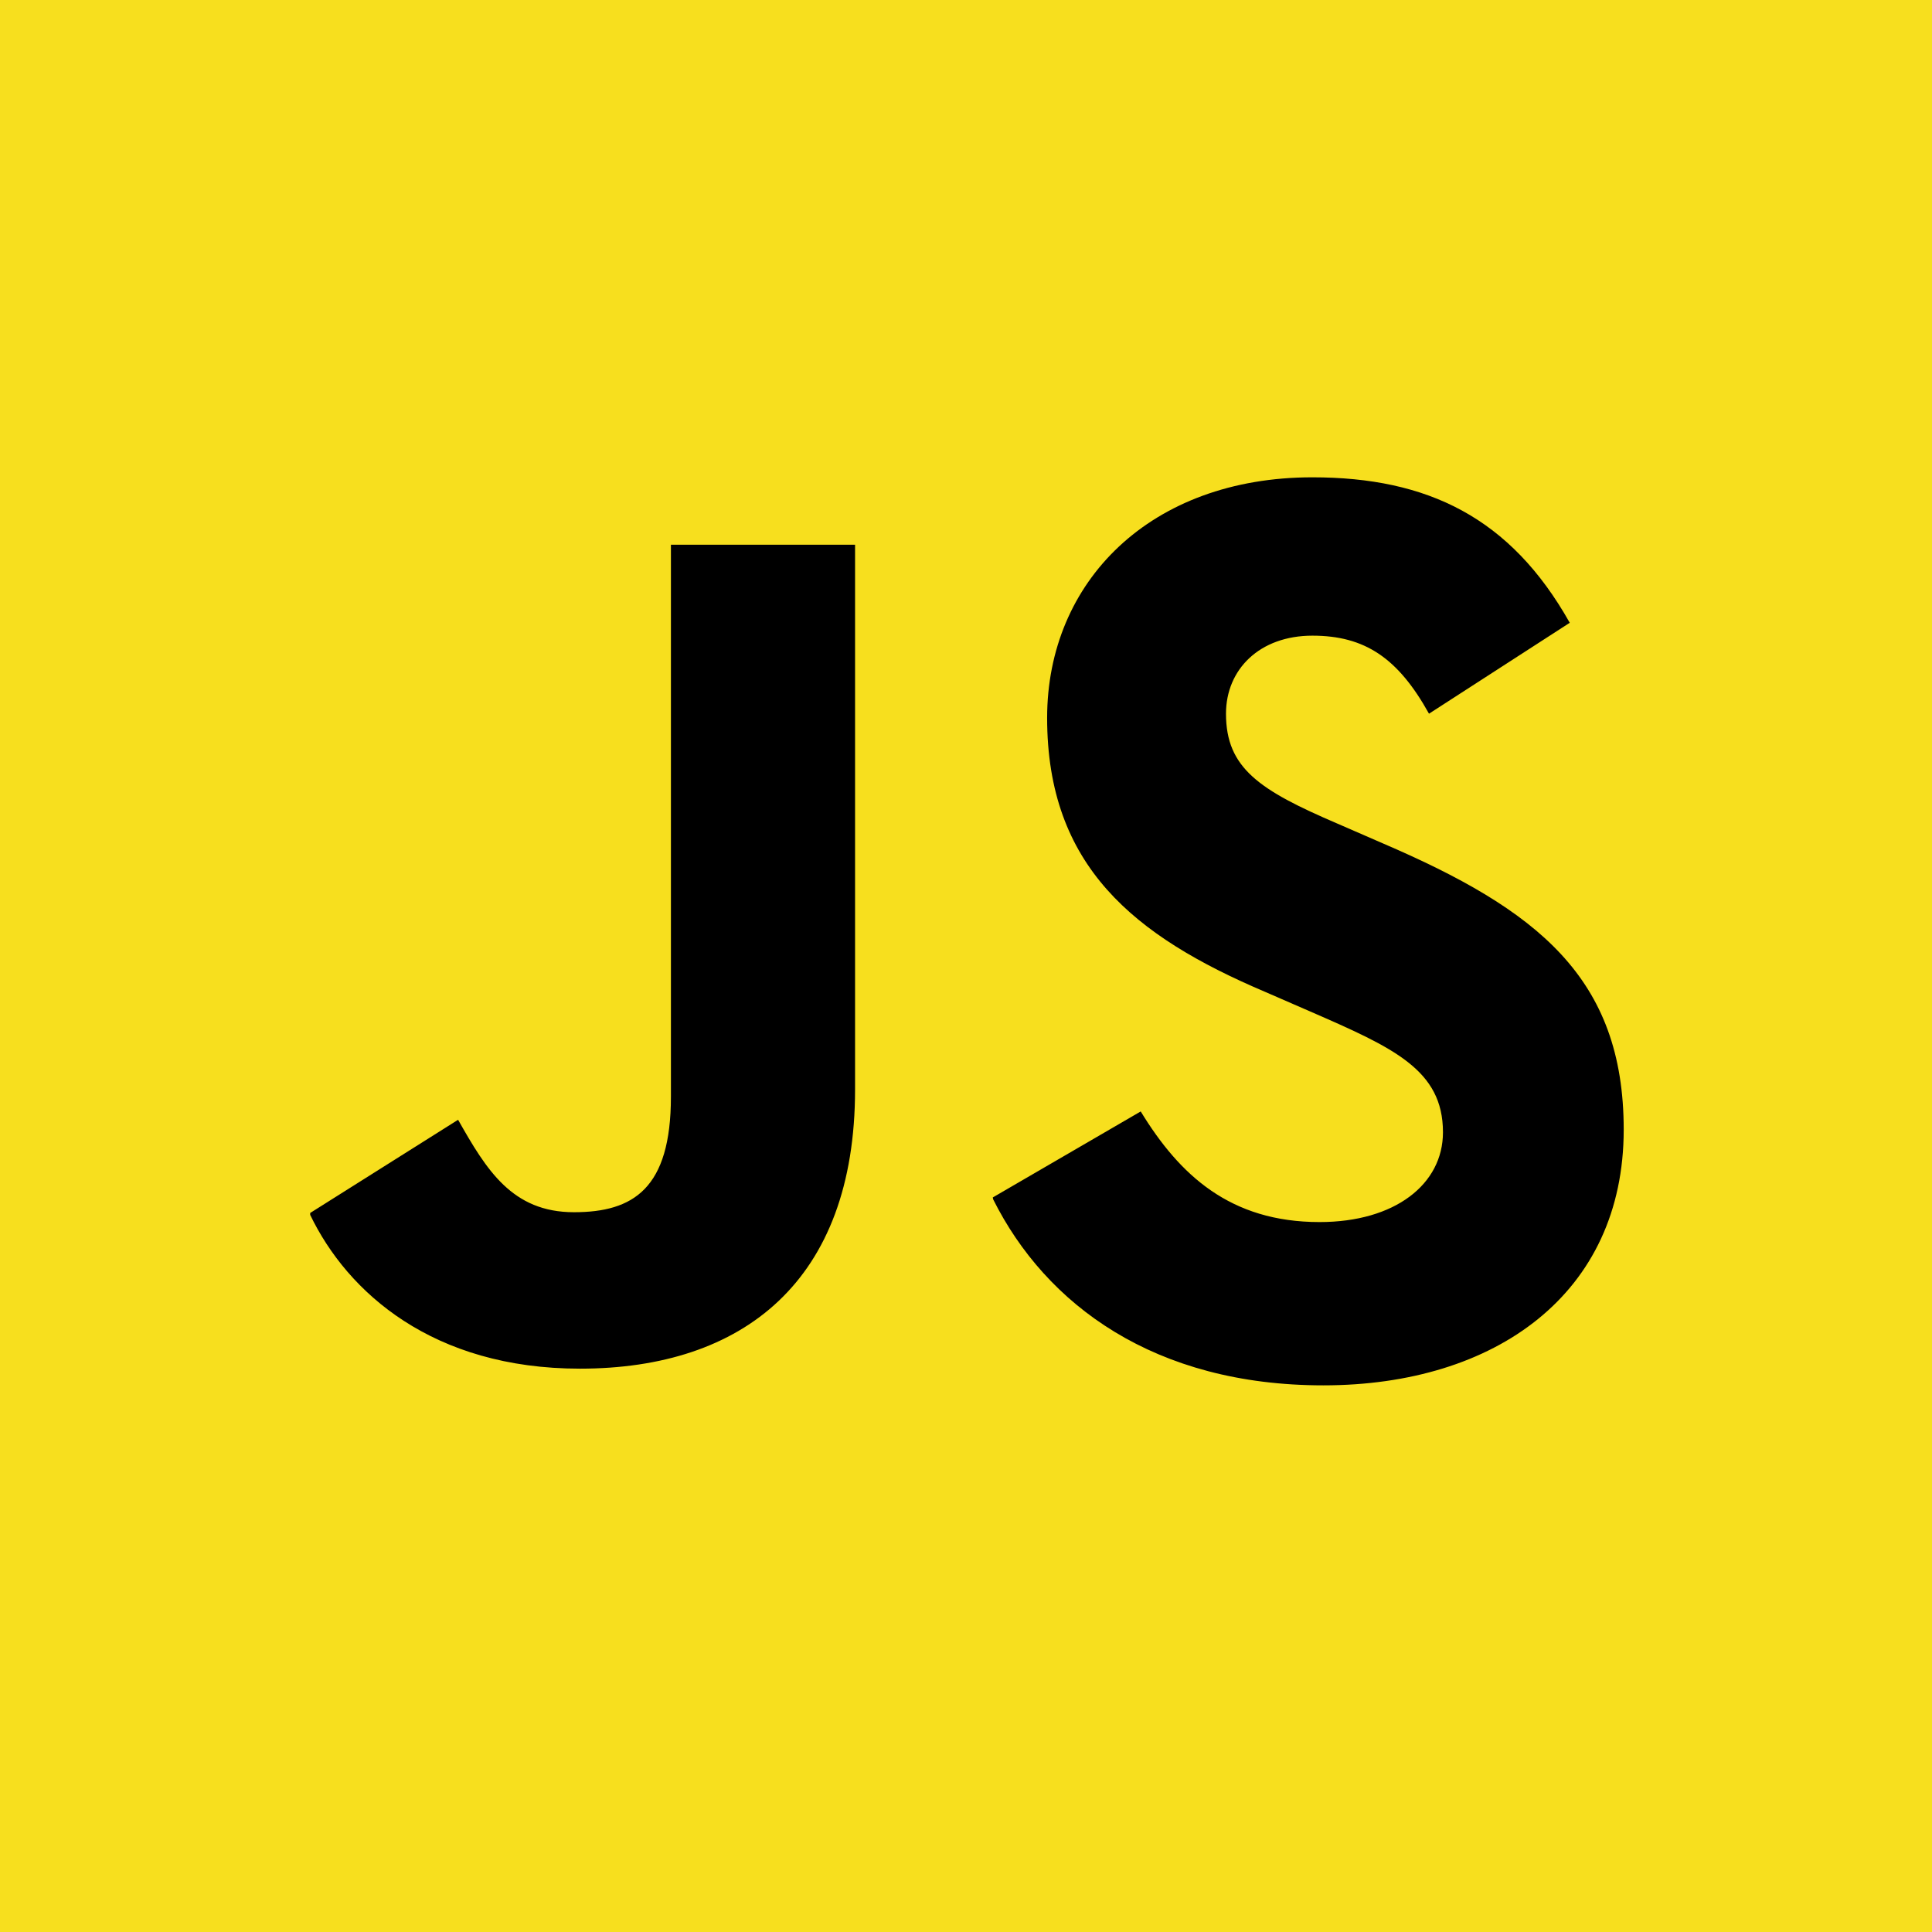
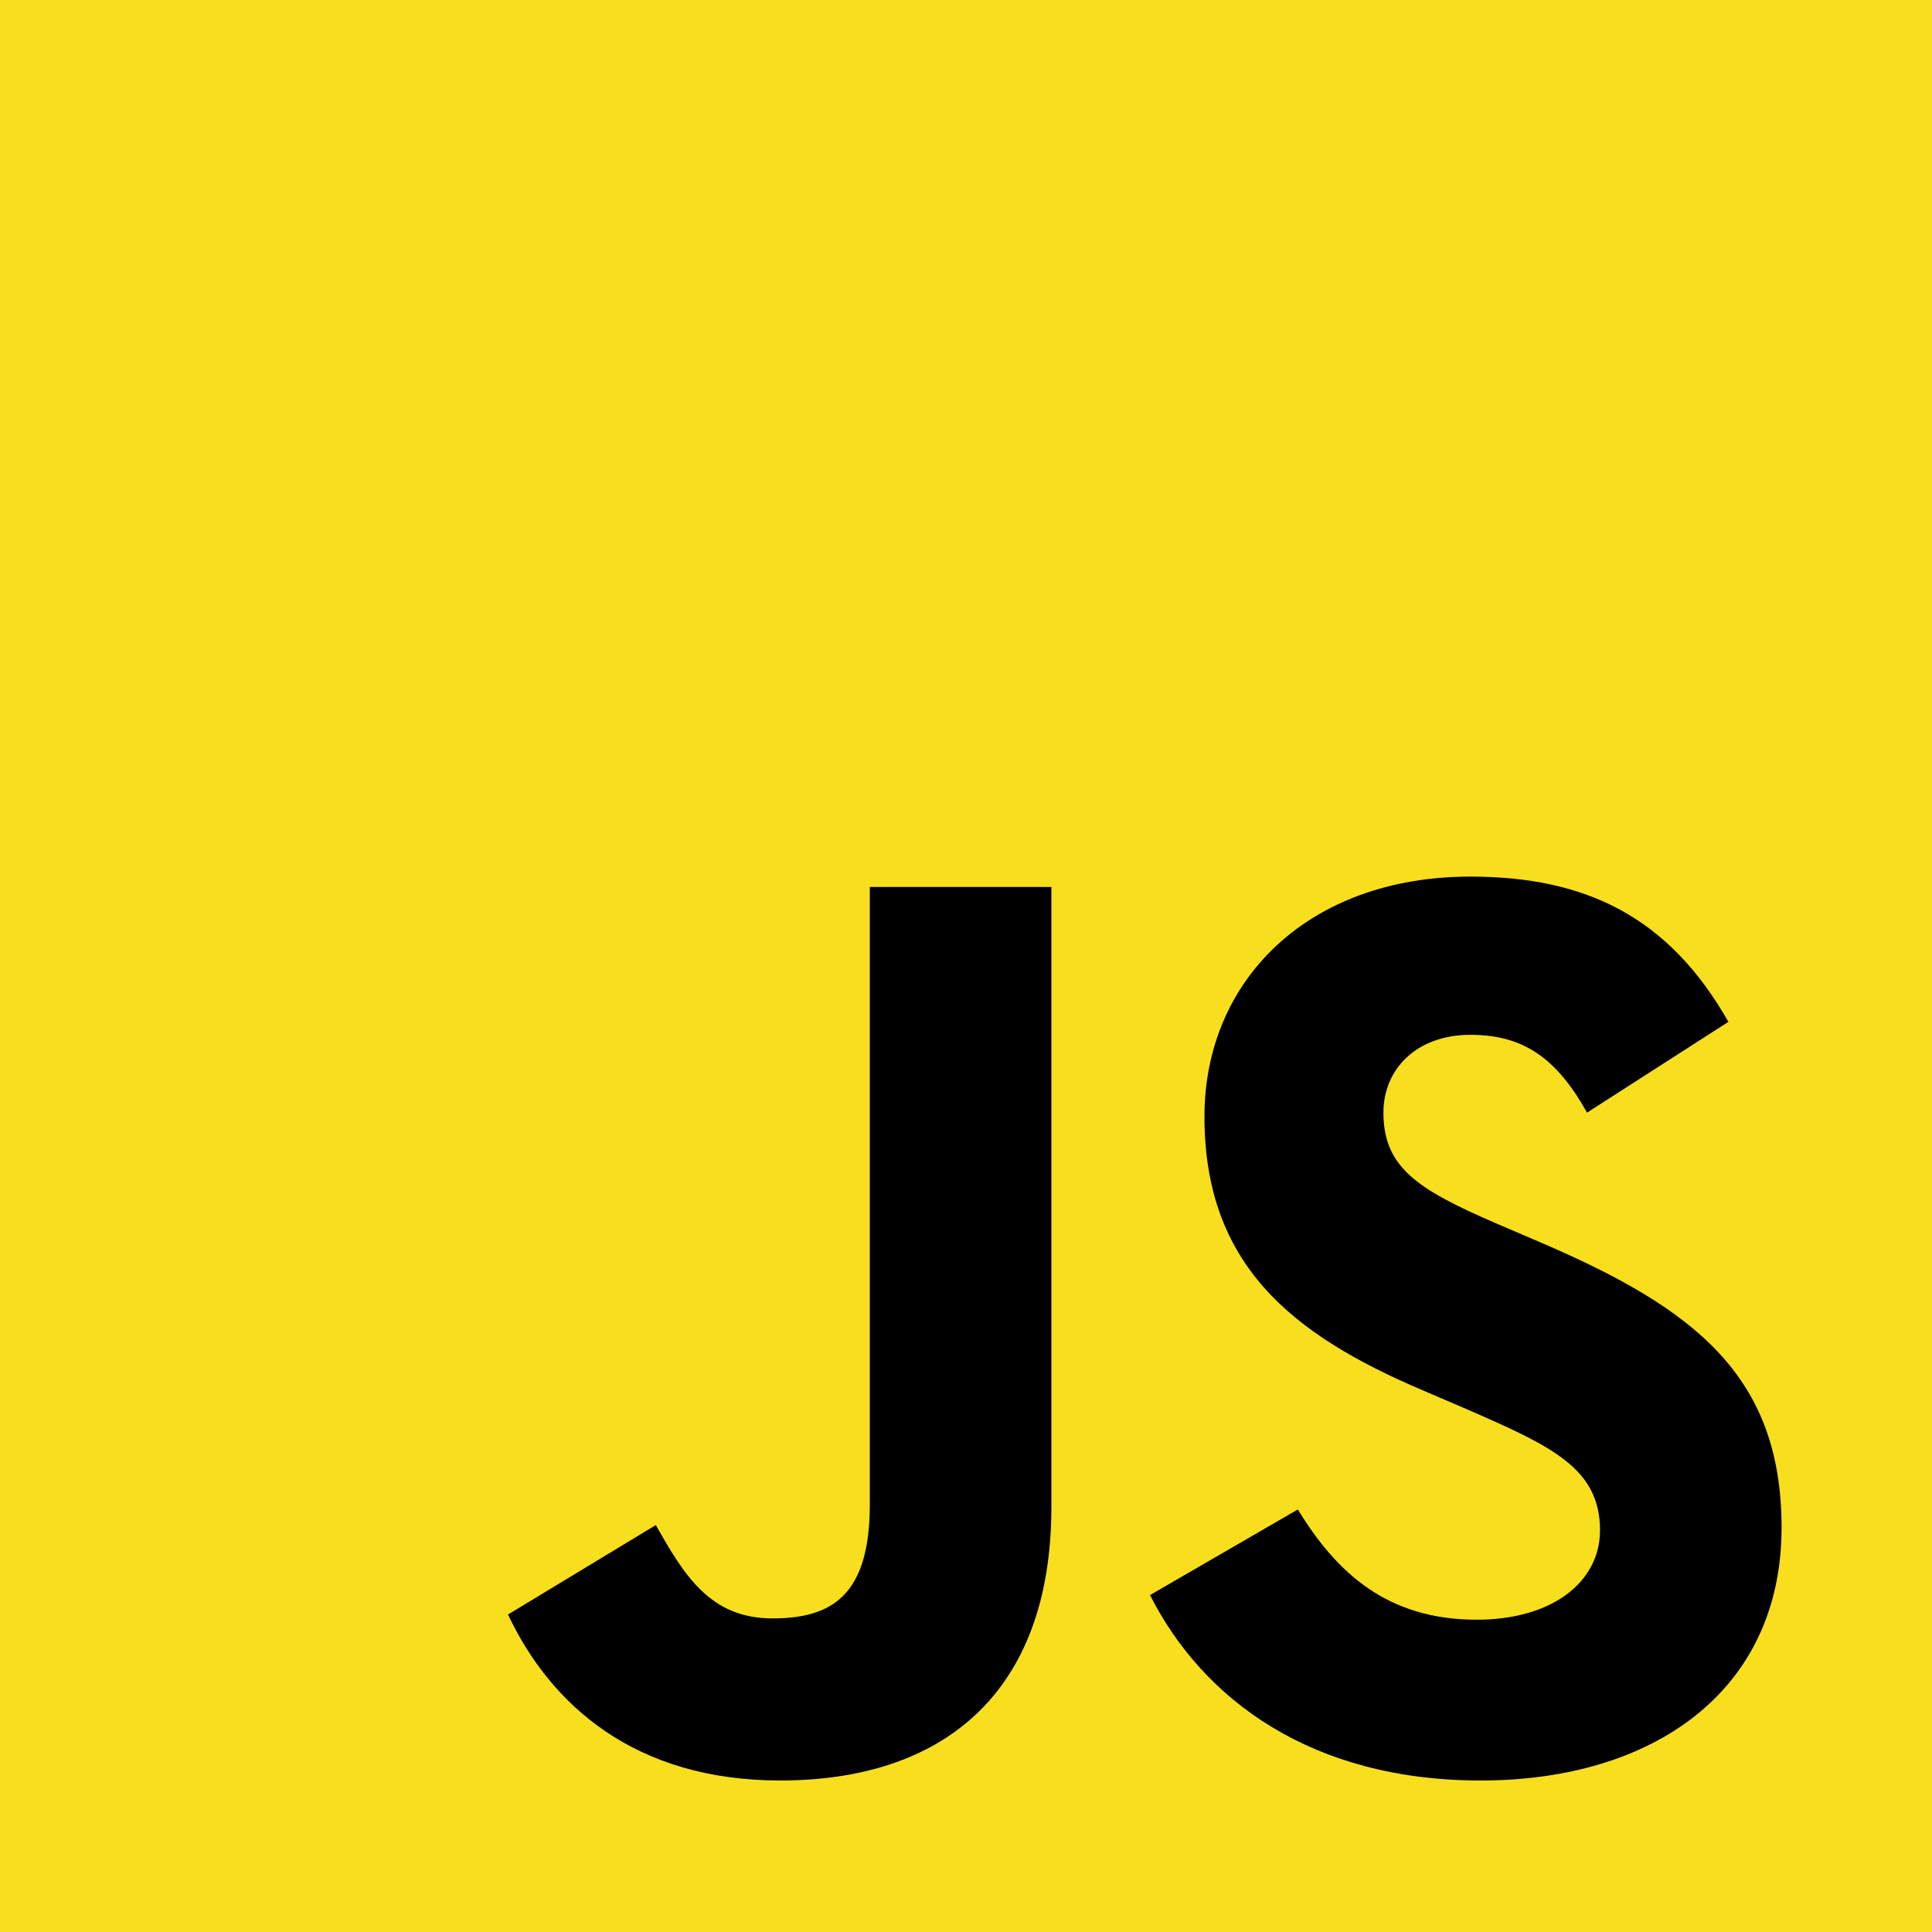
- <svg xmlns="http://www.w3.org/2000/svg" width="256" height="256" fill="#000000" role="img">
+ <svg xmlns="http://www.w3.org/2000/svg" width="512" height="512" version="1.1">
  <g>
-     <g stroke="null" id="svg_3">
-       <path stroke="null" id="svg_1" d="m0,0l256,0l0,257l-256,0l0,-257z" fill="#F7DF1E" />
-       <path stroke="null" id="svg_2" d="m41.1,160.725l19.6,-12.348c3.75,6.626 7.15,12.248 15.35,12.248c7.85,0 12.85,-3.112 12.85,-15.31l0,-73.135l24.4,0l0,72.181c0,25.399 -14.85,36.994 -36.45,36.994c-19.5,0 -30.8,-10.089 -35.75,-20.379m90.45,-2.309l19.6,-11.394c5.15,8.433 11.85,14.657 23.7,14.657c10,0 16.35,-5.02 16.35,-11.896c0,-8.282 -6.55,-11.194 -17.6,-16.012l-6,-2.61c-17.35,-7.379 -28.85,-16.665 -28.85,-36.291c0,-18.07 13.7,-31.874 35.15,-31.874c15.25,0 26.25,5.321 34.1,19.275l-18.65,12.047c-4.1,-7.379 -8.5,-10.34 -15.45,-10.34c-7,0 -11.45,4.467 -11.45,10.34c0,7.228 4.45,10.139 14.75,14.557l6,2.61c20.45,8.784 31.95,17.769 31.95,37.948c0,21.735 -17,33.882 -39.8,33.882c-22.35,0 -36.75,-10.641 -43.75,-24.646" />
+     <g stroke="null" id="logo">
+       <rect stroke="null" fill="#f7df1e" height="512" width="512" y="0" x="0" id="background" />
+       <path stroke="null" d="m134.623,427.864l39.182,-23.713c7.559,13.402 14.436,24.742 30.929,24.742c15.81,0 25.778,-6.184 25.778,-30.241l0,-163.596l48.115,0l0,164.277c0,49.835 -29.211,72.518 -71.83,72.518c-38.49,0 -60.833,-19.934 -72.174,-43.991" id="j" />
+       <path stroke="null" d="m304.762,422.709l39.177,-22.683c10.313,16.842 23.717,29.214 47.43,29.214c19.937,0 32.649,-9.968 32.649,-23.716c0,-16.497 -13.059,-22.34 -35.056,-31.96l-12.026,-5.159c-34.714,-14.776 -57.742,-33.335 -57.742,-72.515c0,-36.087 27.495,-63.583 70.457,-63.583c30.588,0 52.584,10.655 68.392,38.494l-37.462,24.057c-8.249,-14.777 -17.182,-20.619 -30.929,-20.619c-14.091,0 -23.028,8.936 -23.028,20.619c0,14.436 8.937,20.279 29.556,29.215l12.028,5.155c40.899,17.529 63.927,35.399 63.927,75.608c0,43.307 -34.025,67.019 -79.734,67.019c-44.679,0 -73.549,-21.307 -87.638,-49.147" id="s" />
    </g>
  </g>
</svg>
